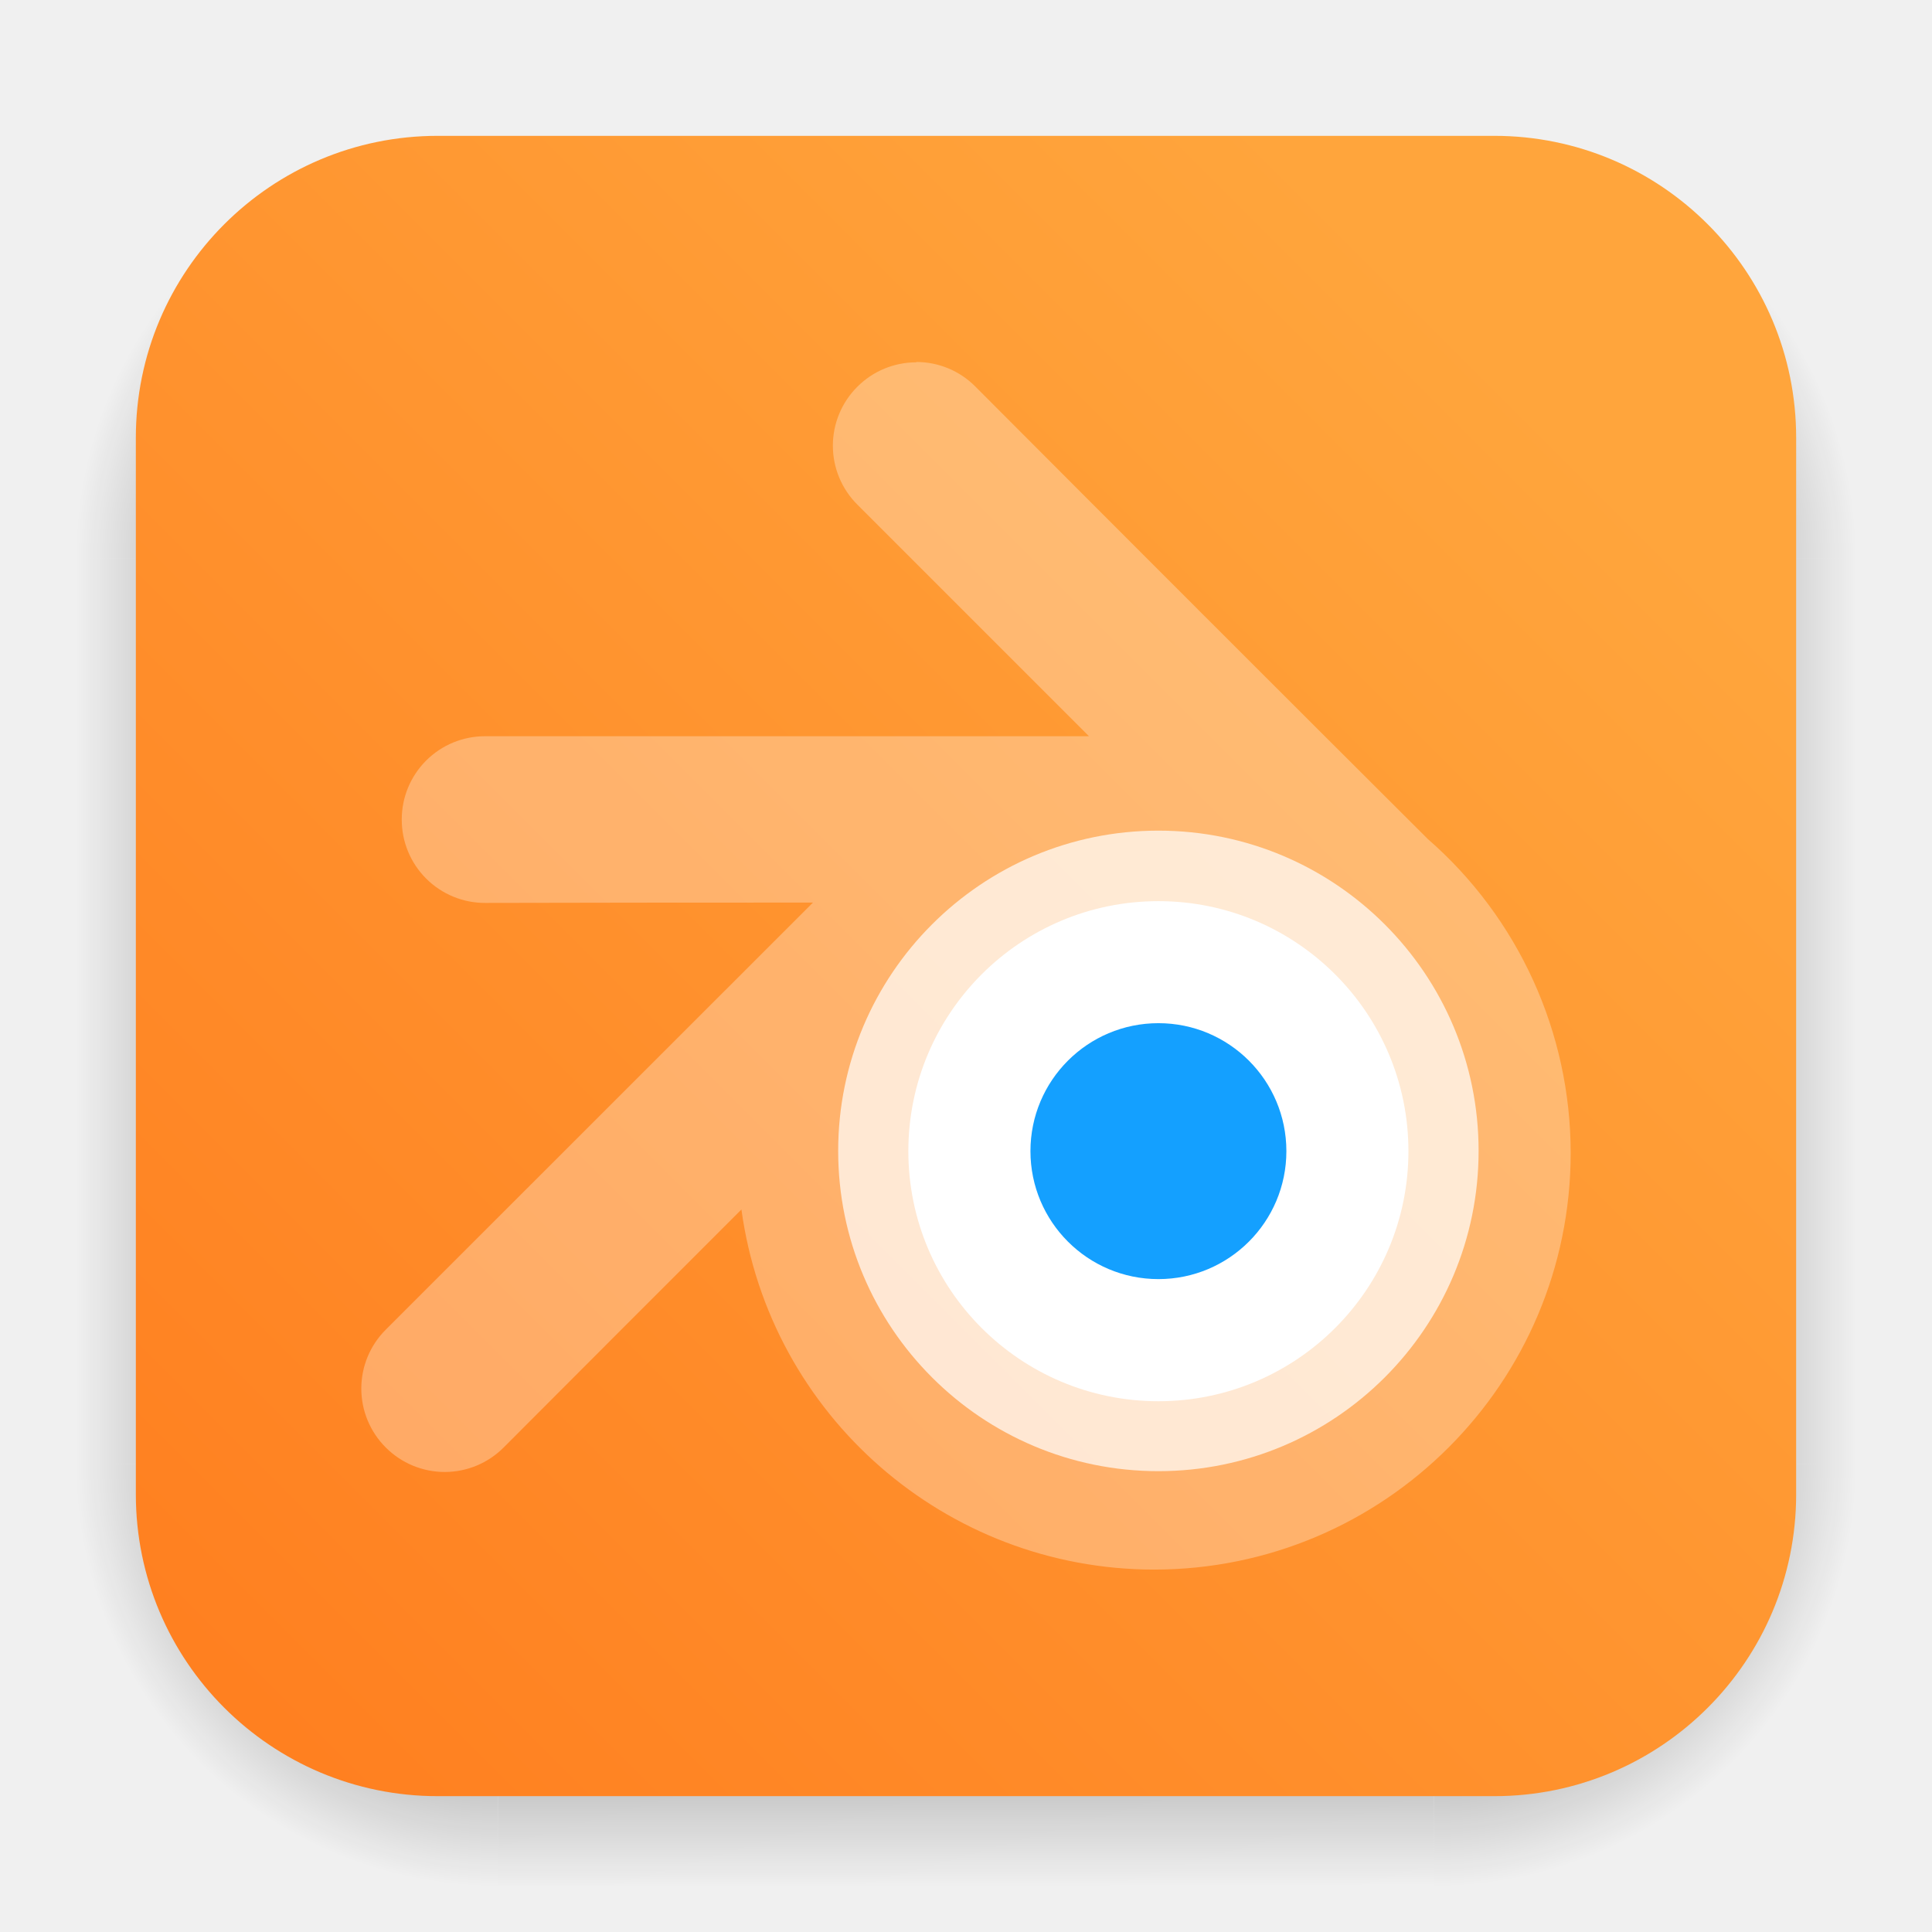
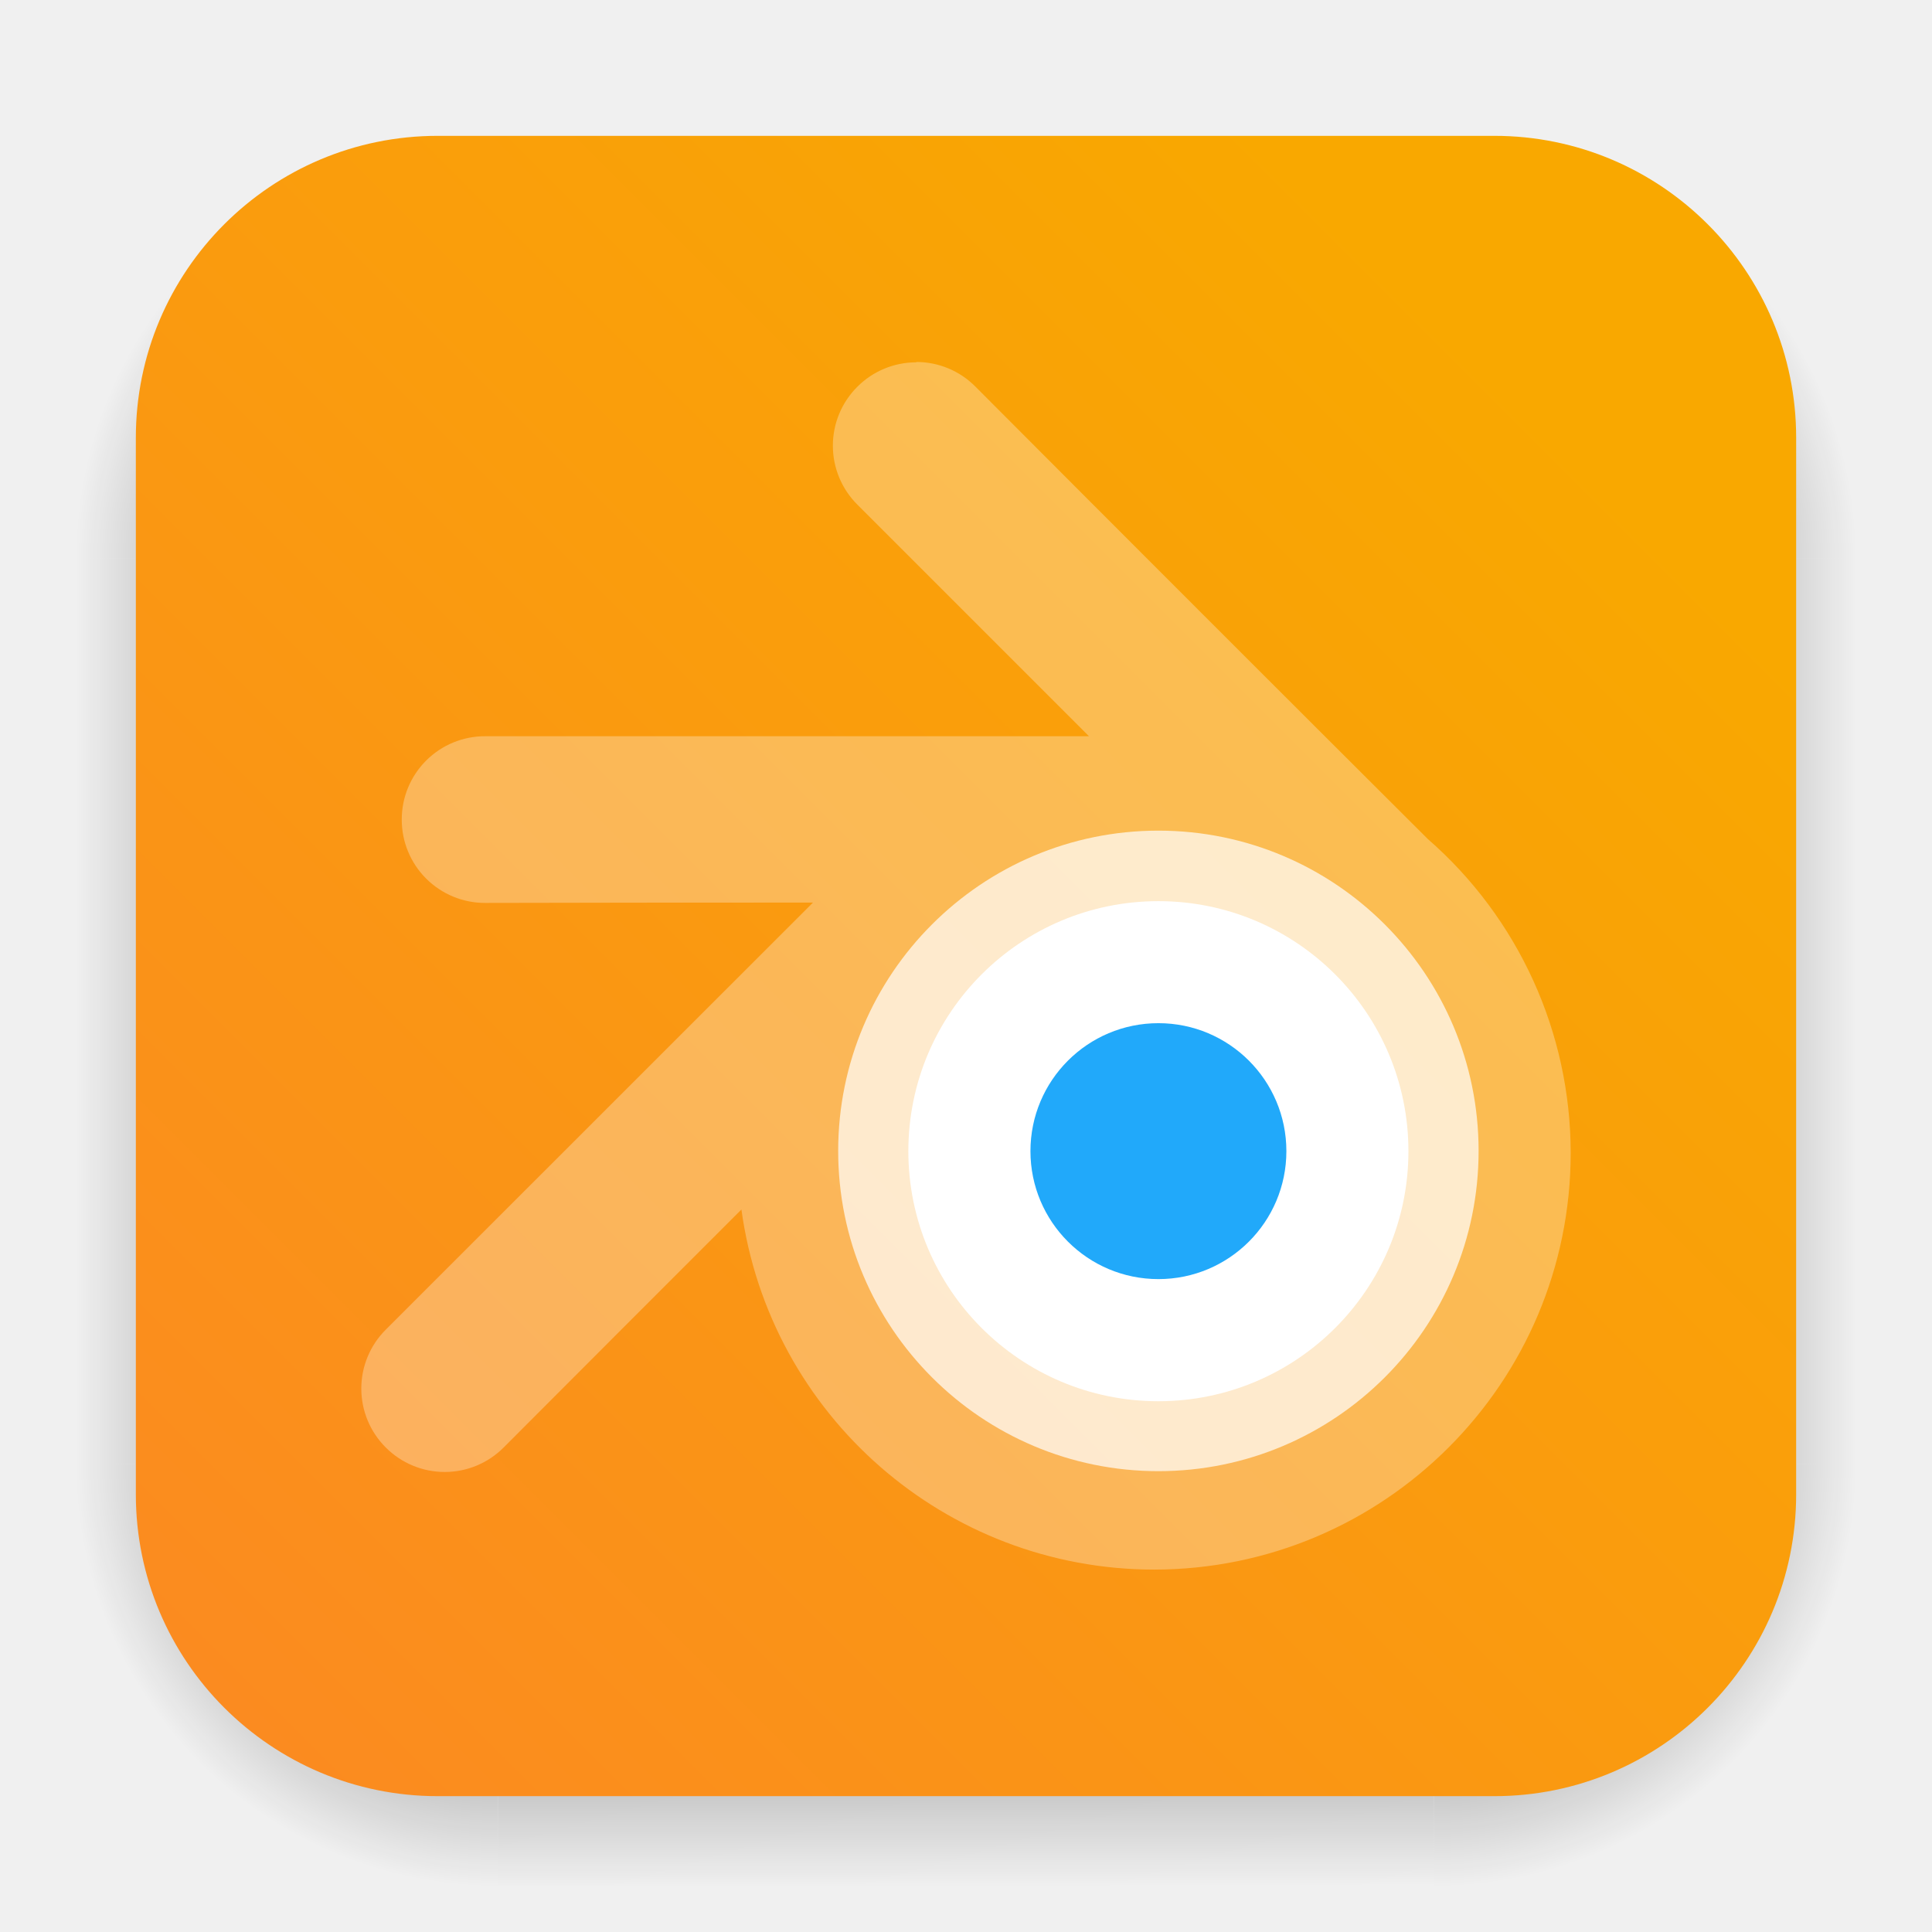
<svg xmlns="http://www.w3.org/2000/svg" width="64" height="64" version="1.1" viewBox="0 0 64 64" id="svg6">
  <defs id="defs2">
    <filter id="filter1057" x="-0.027" y="-0.027" width="1.054" height="1.054" color-interpolation-filters="sRGB">
      <feGaussianBlur stdDeviation="0.619" id="feGaussianBlur1" />
    </filter>
    <linearGradient id="linearGradient1053" x1="-127" x2="-80.659" y1="60" y2="13.659" gradientTransform="matrix(1.000007,0,0,1.000007,131.5044,-0.5098679)" gradientUnits="userSpaceOnUse">
-       <stop stop-color="#ff7d1e" offset="0" id="stop1" />
-       <stop stop-color="#ffa53c" offset="1" id="stop2" />
+       <stop stop-color="#fb8922" offset="0" id="stop1" />
+       <stop stop-color="#f9a800" offset="1" id="stop2" />
    </linearGradient>
    <filter id="filter1057-3" x="-0.027" y="-0.027" width="1.054" height="1.054" color-interpolation-filters="sRGB">
      <feGaussianBlur stdDeviation="0.619" id="feGaussianBlur1-6" />
    </filter>
    <radialGradient id="gradient_ds_br" cx="0" cy="0" r="1" gradientUnits="userSpaceOnUse" gradientTransform="matrix(13.9984,0.00477622,-0.00477841,14.0048,47.5016,48.4952)">
      <stop offset="0.65" id="stop1" />
      <stop offset="1" stop-opacity="0" id="stop2" />
    </radialGradient>
    <linearGradient id="gradient_ds_b" x1="30.449" y1="48.5" x2="30.492" y2="62.5" gradientUnits="userSpaceOnUse">
      <stop offset="0.654" id="stop3" />
      <stop offset="1" stop-opacity="0" id="stop4" />
    </linearGradient>
    <radialGradient id="gradient_ds_bl" cx="0" cy="0" r="1" gradientUnits="userSpaceOnUse" gradientTransform="matrix(0,14,-14,0,16.5,48.5)">
      <stop offset="0.65" id="stop5" />
      <stop offset="1" stop-opacity="0" id="stop6" />
    </radialGradient>
    <linearGradient id="gradient_ds_r" x1="47.5" y1="33.5" x2="61.5" y2="33.501" gradientUnits="userSpaceOnUse">
      <stop offset="0.649" id="stop7" />
      <stop offset="1" stop-opacity="0" id="stop8" />
    </linearGradient>
    <linearGradient id="gradient_ds_l" x1="16.5" y1="33.895" x2="2.5" y2="33.895" gradientUnits="userSpaceOnUse">
      <stop offset="0.649" id="stop9" />
      <stop offset="1" stop-opacity="0" id="stop10" />
    </linearGradient>
    <radialGradient id="gradient_ds_tr" cx="0" cy="0" r="1" gradientTransform="matrix(0.00843236,-14,14.0084,0.0189842,47.4916,18.5)" gradientUnits="userSpaceOnUse">
      <stop offset="0.65" id="stop11" />
      <stop offset="1" stop-opacity="0" id="stop12" />
    </radialGradient>
    <linearGradient id="gradient_ds_t" x1="29.98" y1="18.5" x2="29.916" y2="4.5" gradientUnits="userSpaceOnUse">
      <stop offset="0.649" id="stop13" />
      <stop offset="1" stop-opacity="0" id="stop14" />
    </linearGradient>
    <radialGradient id="gradient_ds_tl" cx="0" cy="0" r="1" gradientTransform="matrix(-0.00843236,-14,-14.0084,0.0189842,16.5084,18.5)" gradientUnits="userSpaceOnUse">
      <stop offset="0.65" id="stop15" />
      <stop offset="1" stop-opacity="0" id="stop16" />
    </radialGradient>
  </defs>
  <g id="ds" opacity="0.25">
    <path id="ds-br" d="m 47.5,48.5 h 14 v 14 h -14 z" fill="url(#gradient_ds_br)" style="fill:url(#gradient_ds_br)" />
    <path id="ds-b" d="m 16.5,48.5 h 31 v 14 h -31 z" fill="url(#gradient_ds_b)" style="fill:url(#gradient_ds_b)" />
    <path id="ds-bl" d="m 2.5,48.5 h 14 v 14 h -14 z" fill="url(#gradient_ds_bl)" style="fill:url(#gradient_ds_bl)" />
    <path id="ds-r" d="m 47.5,18.5 h 14 v 30 h -14 z" fill="url(#gradient_ds_r)" style="fill:url(#gradient_ds_r)" />
    <path id="ds-l" d="m 2.5,18.5 h 14 v 30 h -14 z" fill="url(#gradient_ds_l)" style="fill:url(#gradient_ds_l)" />
    <path id="ds-tr" d="m 47.5,4.5 h 14 v 14 h -14 z" fill="url(#gradient_ds_tr)" style="fill:url(#gradient_ds_tr)" />
    <path id="ds-t" d="m 16.5,4.5 h 31 v 14 h -31 z" fill="url(#gradient_ds_t)" style="fill:url(#gradient_ds_t)" />
    <path id="ds-tl" d="m 16.5,4.5 h -14 v 14 h 14 z" fill="url(#gradient_ds_tl)" style="fill:url(#gradient_ds_tl)" />
  </g>
  <rect x="4.5" y="4.5" width="55" height="55" fill="url(#linearGradient1053)" stroke-linecap="round" stroke-width="2.744" id="bg" style="fill:url(#linearGradient1053)" rx="10" />
  <g id="art">
    <g fill="#ffffff" id="g5" transform="matrix(3.779602,0,0,3.779602,32.35793,-23.35756)">
      <path d="m -0.53,9.355 v 5.291e-4 a 0.728,0.728 0 0 0 -0.517,0.214 0.729,0.729 0 0 0 0,1.033 l 2.03,2.03 h -5.292 a 0.729,0.729 0 0 0 -0.731,0.73 0.729,0.729 0 0 0 0.731,0.731 c 0.761,-0.002 1.84,-0.003 2.873,-0.003 l -3.744,3.743 a 0.729,0.729 0 0 0 0,1.033 0.729,0.729 0 0 0 1.033,0 c 0.55,-0.552 1.337,-1.339 2.084,-2.086 a 3.653,3.653 0 0 0 3.615,3.156 c 2.017,0 3.653,-1.636 3.653,-3.653 a 3.653,3.653 0 0 0 -1.252,-2.75 1824.3,1824.3 0 0 1 -3.966,-3.966 0.728,0.728 0 0 0 -0.517,-0.215 z m 2.122,6.061 a 0.853,0.853 0 0 1 0.003,0 0.853,0.853 0 0 1 0,1.706 0.853,0.853 0 0 1 -0.003,-1.706 z" opacity="0.3" stroke-linecap="round" stroke-width="1.23" id="path3" />
      <path d="m 1.592,13.46 a 2.807,2.807 0 0 0 -2.807,2.807 2.807,2.807 0 0 0 2.807,2.807 2.807,2.807 0 0 0 2.806,-2.807 2.807,2.807 0 0 0 -2.806,-2.807 z m -0.003,1.709 a 1.097,1.097 0 0 1 0.003,0 1.097,1.097 0 0 1 1.098,1.098 1.097,1.097 0 0 1 -1.098,1.098 1.097,1.097 0 0 1 -1.098,-1.098 1.097,1.097 0 0 1 1.095,-1.098 z" opacity="0.7" stroke-linecap="round" stroke-width="1.23" id="path4" />
      <path d="M 1.592,14.078 A 2.192,2.192 0 0 0 -0.6,16.269 2.192,2.192 0 0 0 1.592,18.461 2.192,2.192 0 0 0 3.783,16.269 2.192,2.192 0 0 0 1.592,14.078 Z m 0,1.334 A 0.857,0.857 0 0 1 2.449,16.269 0.857,0.857 0 0 1 1.592,17.126 0.857,0.857 0 0 1 0.734,16.269 0.857,0.857 0 0 1 1.592,15.412 Z" stroke-width="0.711" id="path5" />
    </g>
-     <circle cx="38.374" cy="38.133" r="4.239" color="#000000" display="block" fill="#14a0ff" overflow="visible" stroke-width="2.688" style="isolation:auto;mix-blend-mode:normal" paint-order="fill markers stroke" id="circle5" />
+     <circle cx="38.374" cy="38.133" r="4.239" color="#000000" display="block" fill="#21a9fa" overflow="visible" stroke-width="2.688" style="isolation:auto;mix-blend-mode:normal" paint-order="fill markers stroke" id="circle5" />
  </g>
</svg>
